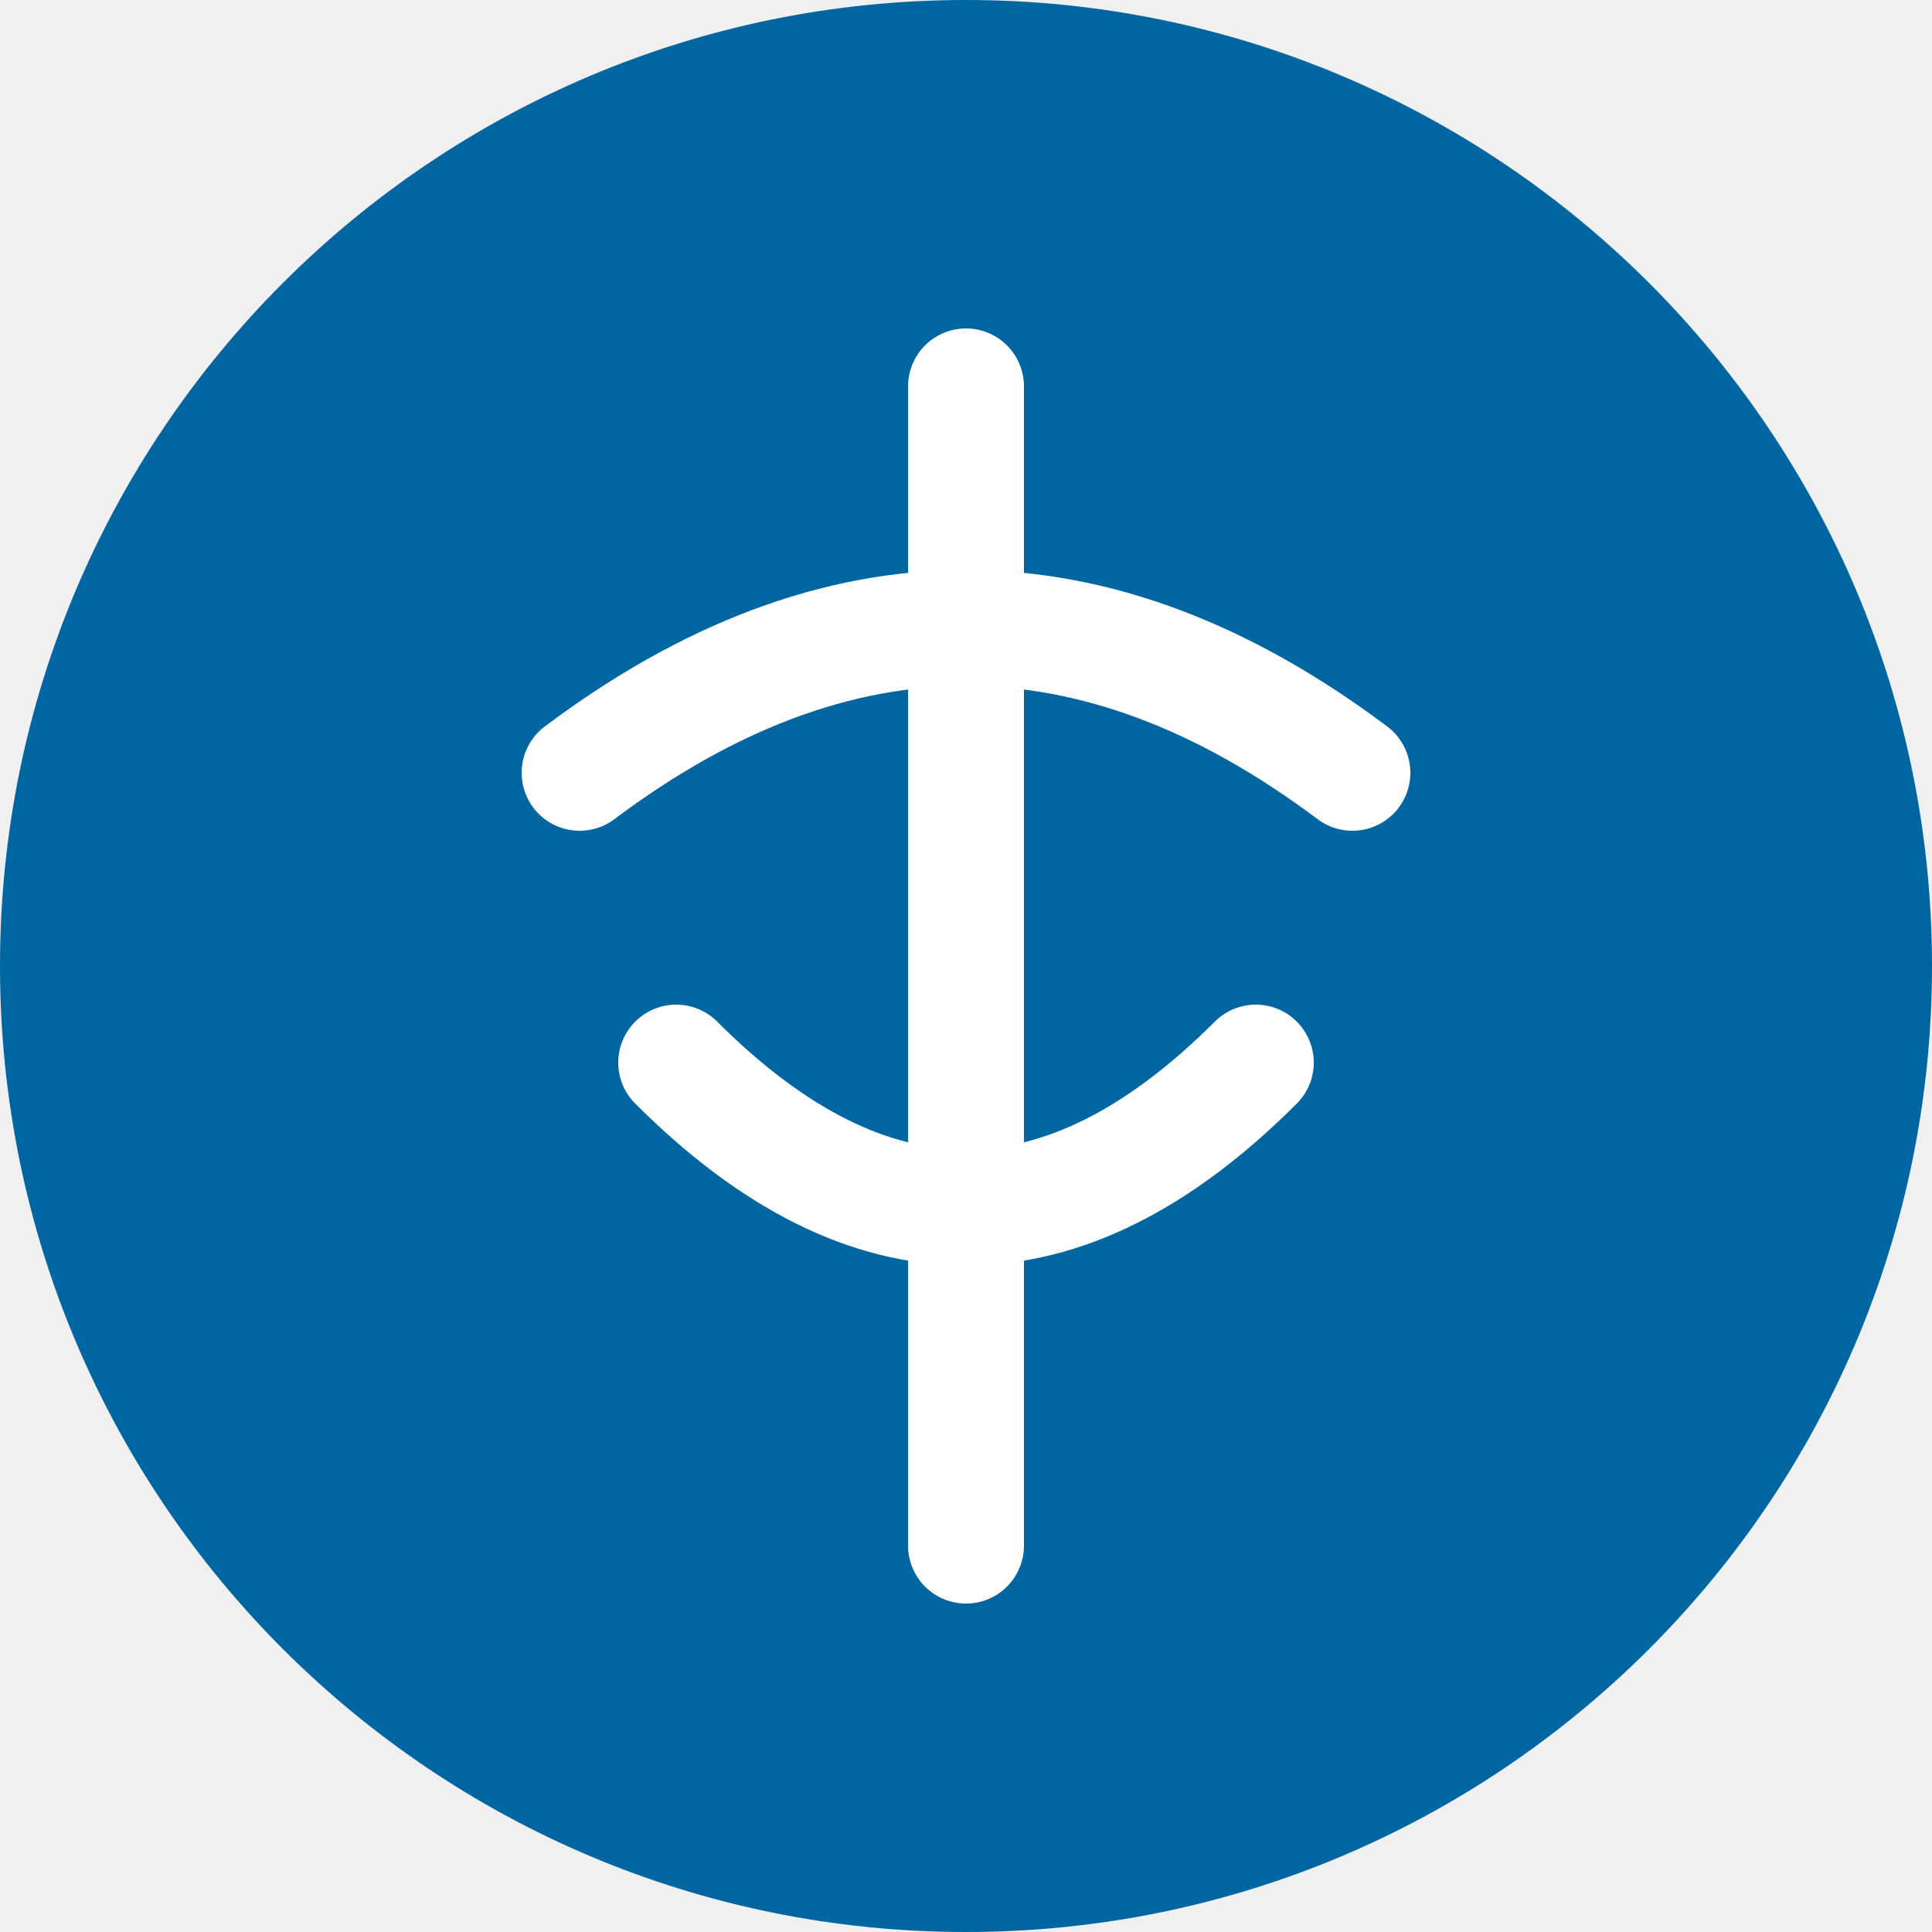
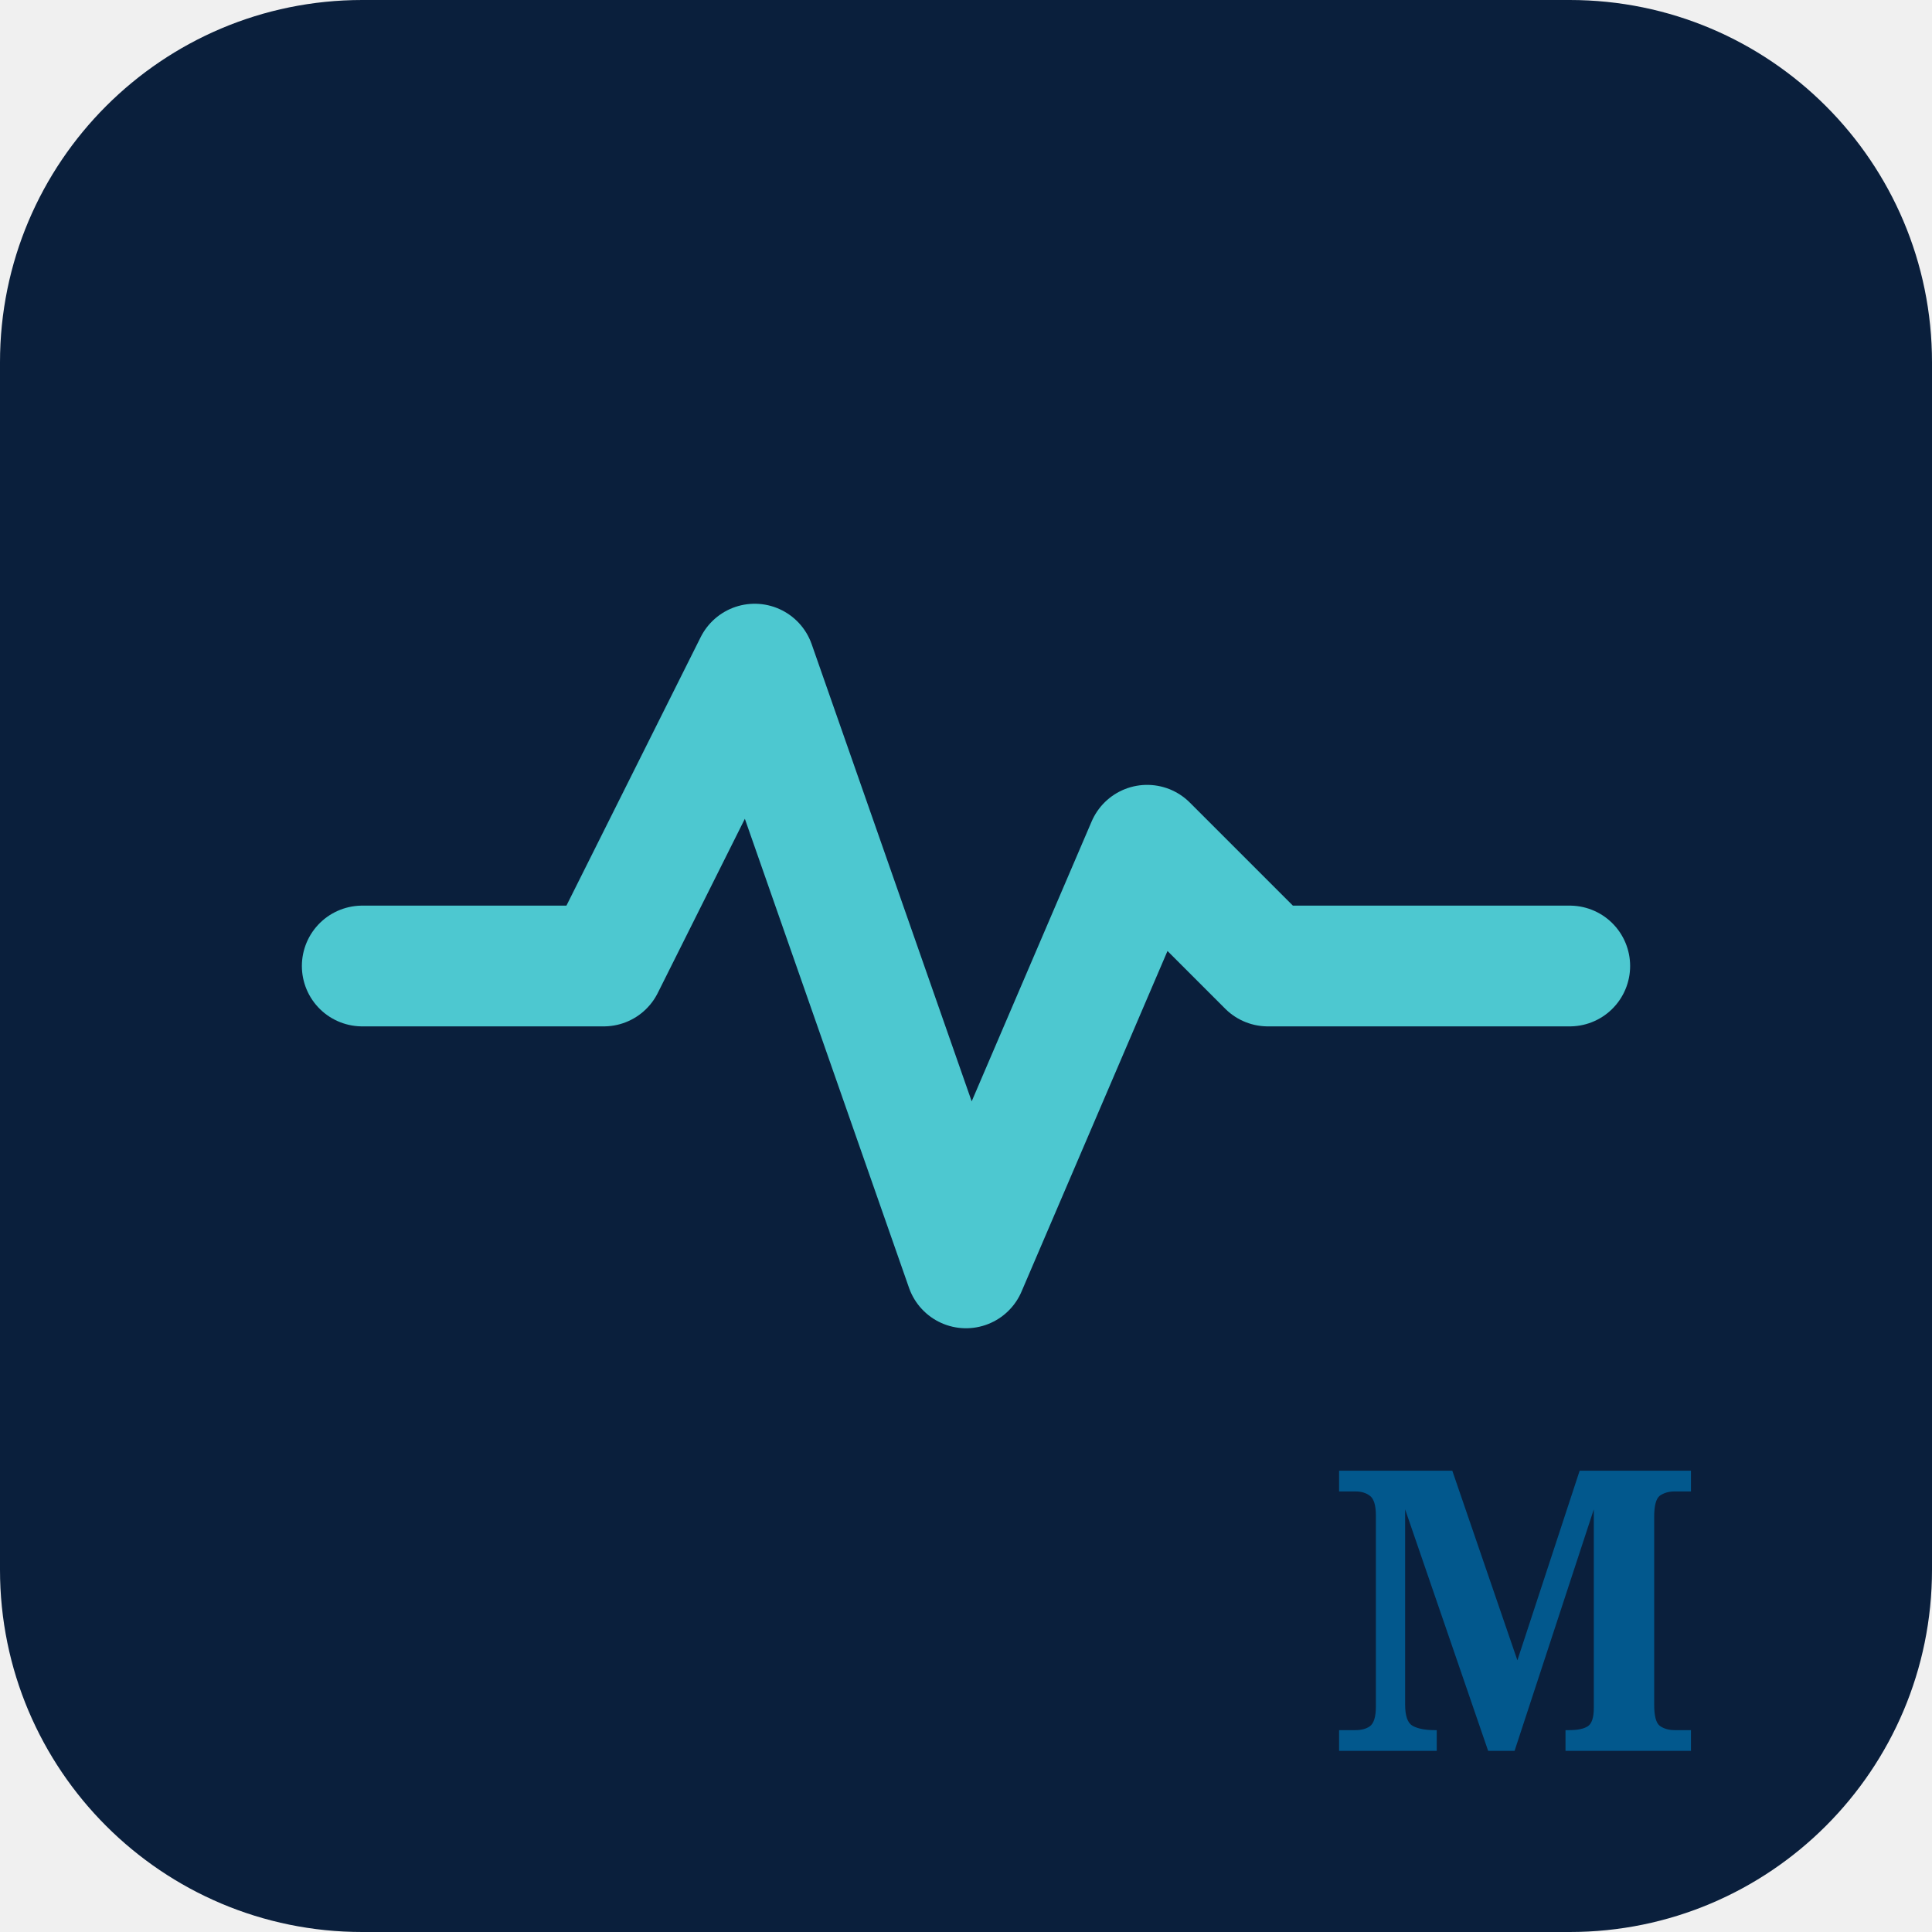
- <svg xmlns="http://www.w3.org/2000/svg" viewBox="0 0 100 100">
-   <circle cx="50" cy="50" r="50" fill="#0066a1" />
-   <path d="M50 20 L50 80 M30 40 Q50 25 70 40" stroke="white" stroke-width="6" stroke-linecap="round" fill="none" />
-   <path d="M35 55 Q50 70 65 55" stroke="white" stroke-width="6" stroke-linecap="round" fill="none" />
+ <svg xmlns="http://www.w3.org/2000/svg" viewBox="0 0 64 64">
+   <rect width="64" height="64" rx="12" fill="#0a1f3c" />
+   <path d="M12 32 L20 32 L25 22 L32 42 L38 28 L42 32 L52 32" stroke="#4dc8d0" stroke-width="4" stroke-linecap="round" stroke-linejoin="round" fill="none" />
+   <text x="44" y="58" font-family="Georgia,serif" font-size="13" font-weight="700" fill="#0066a1" opacity="0.8">M</text>
</svg>
